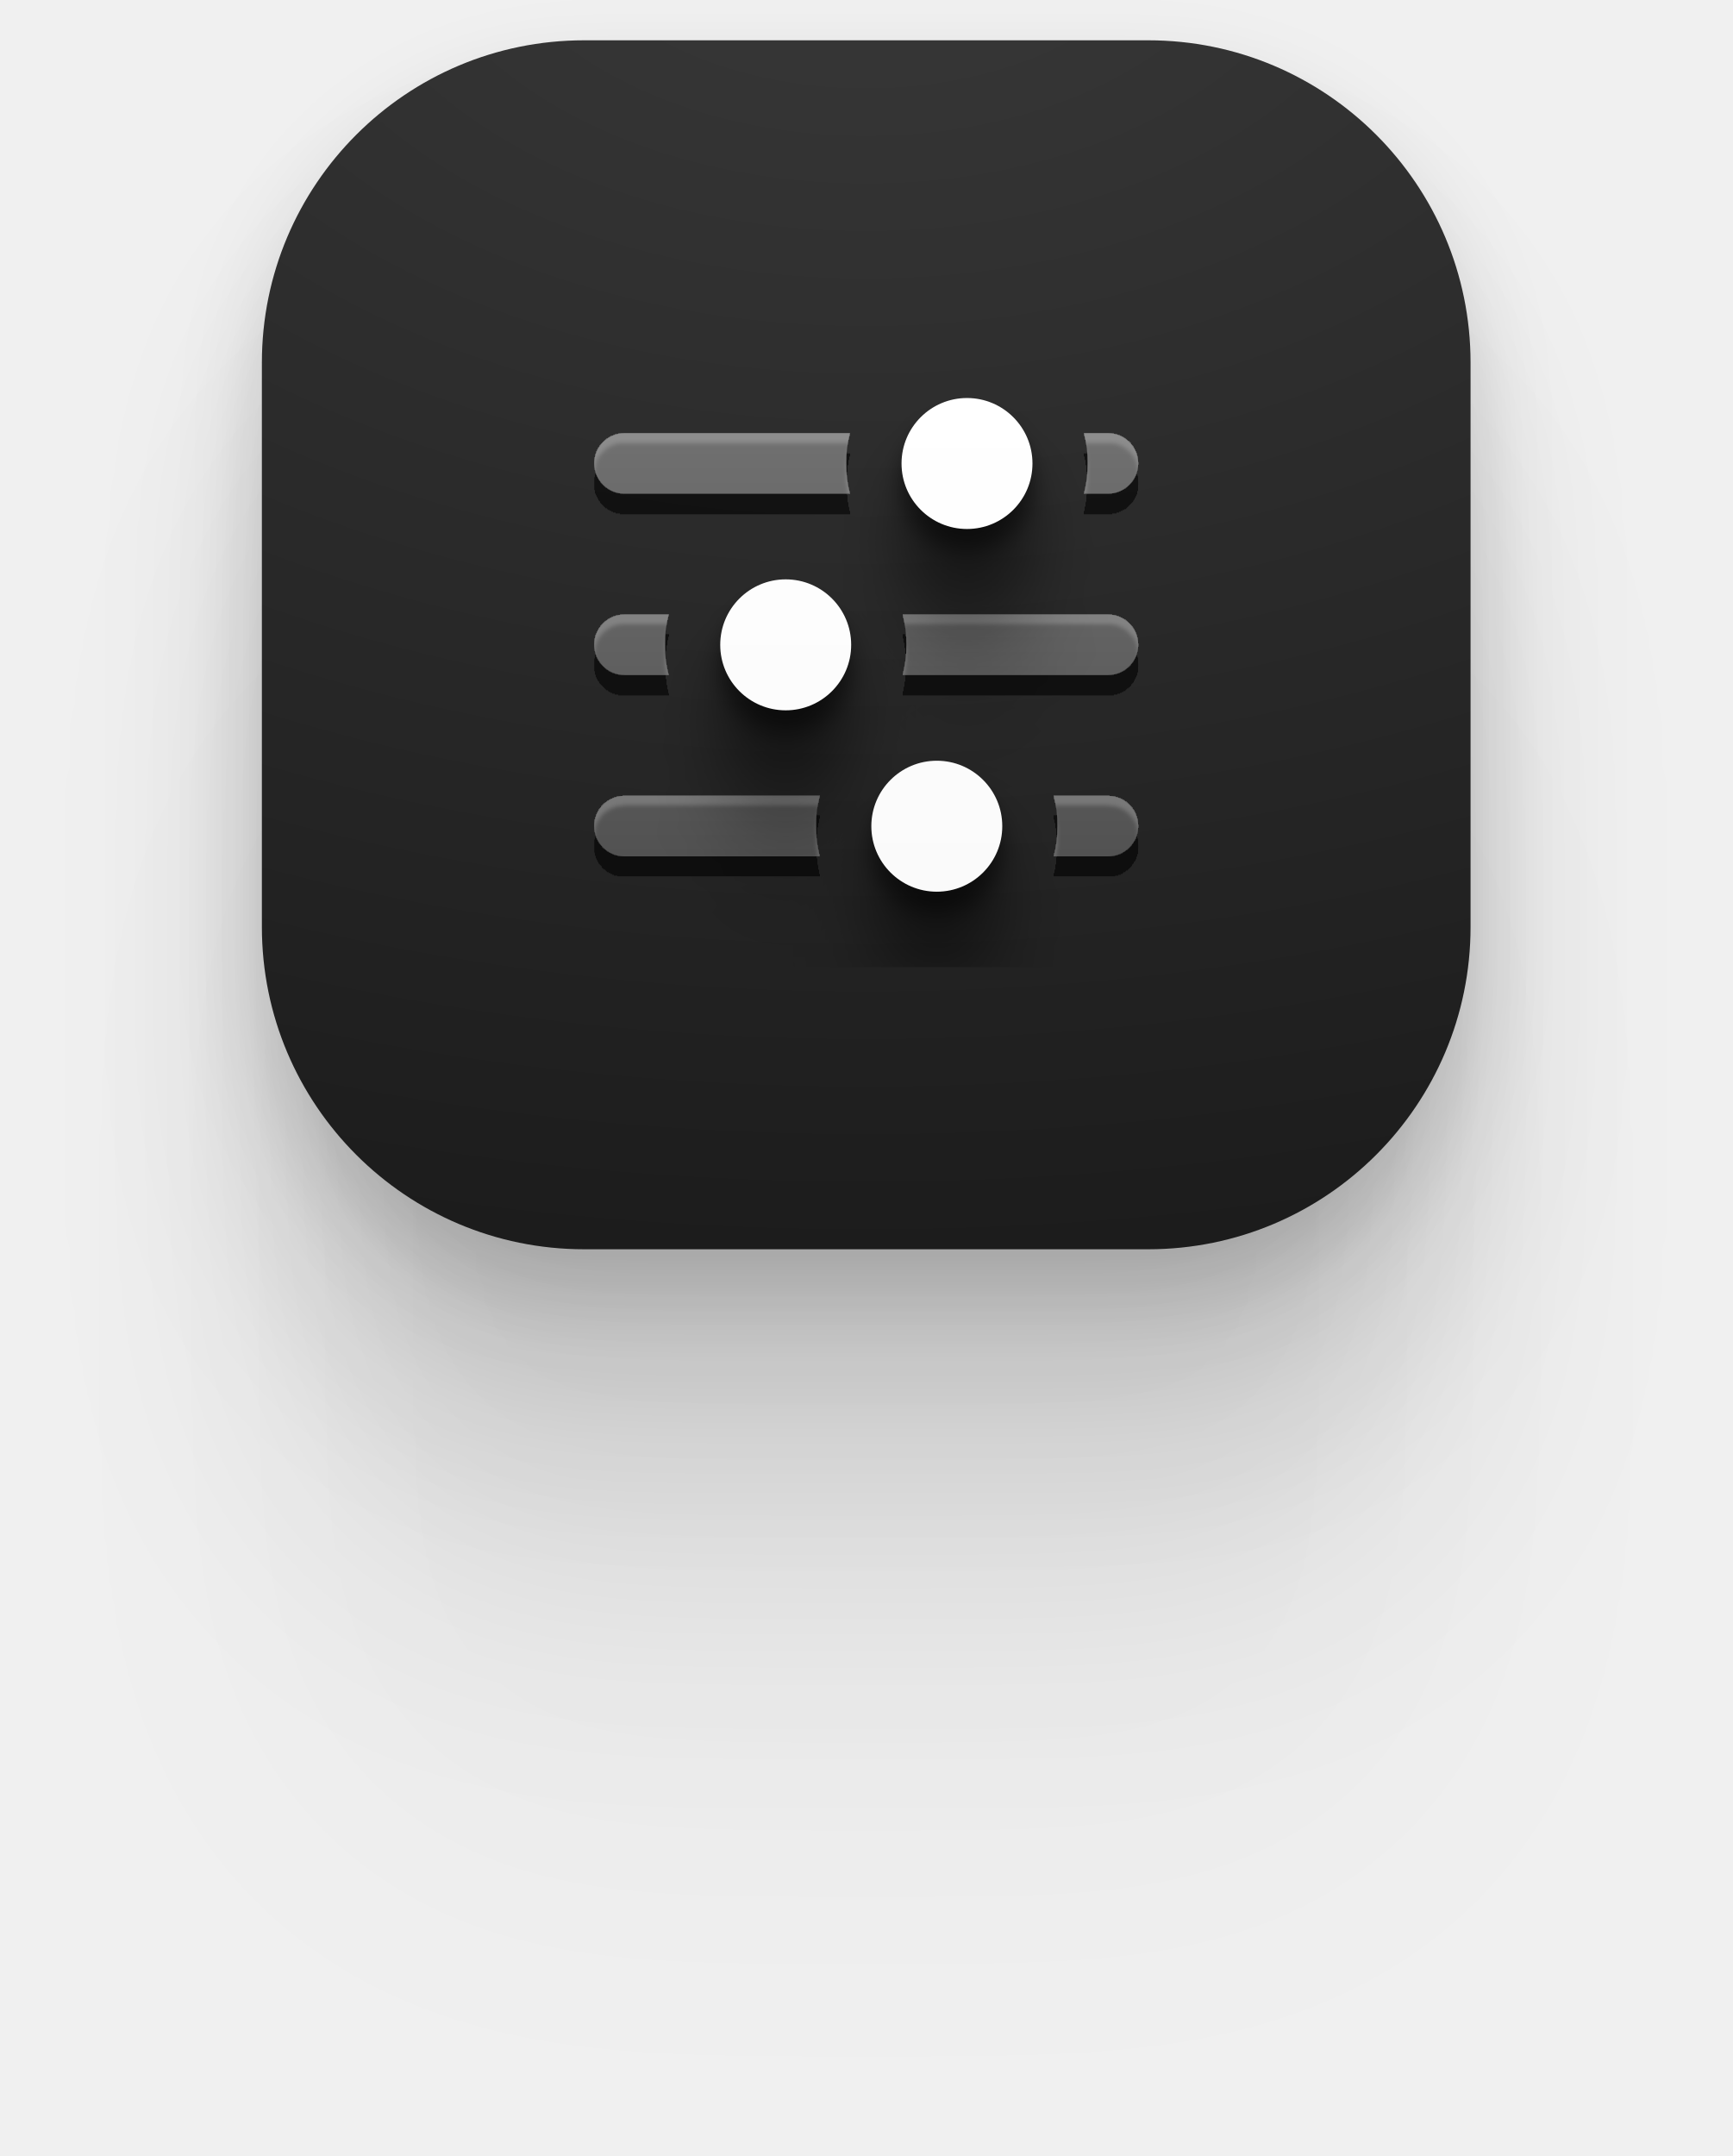
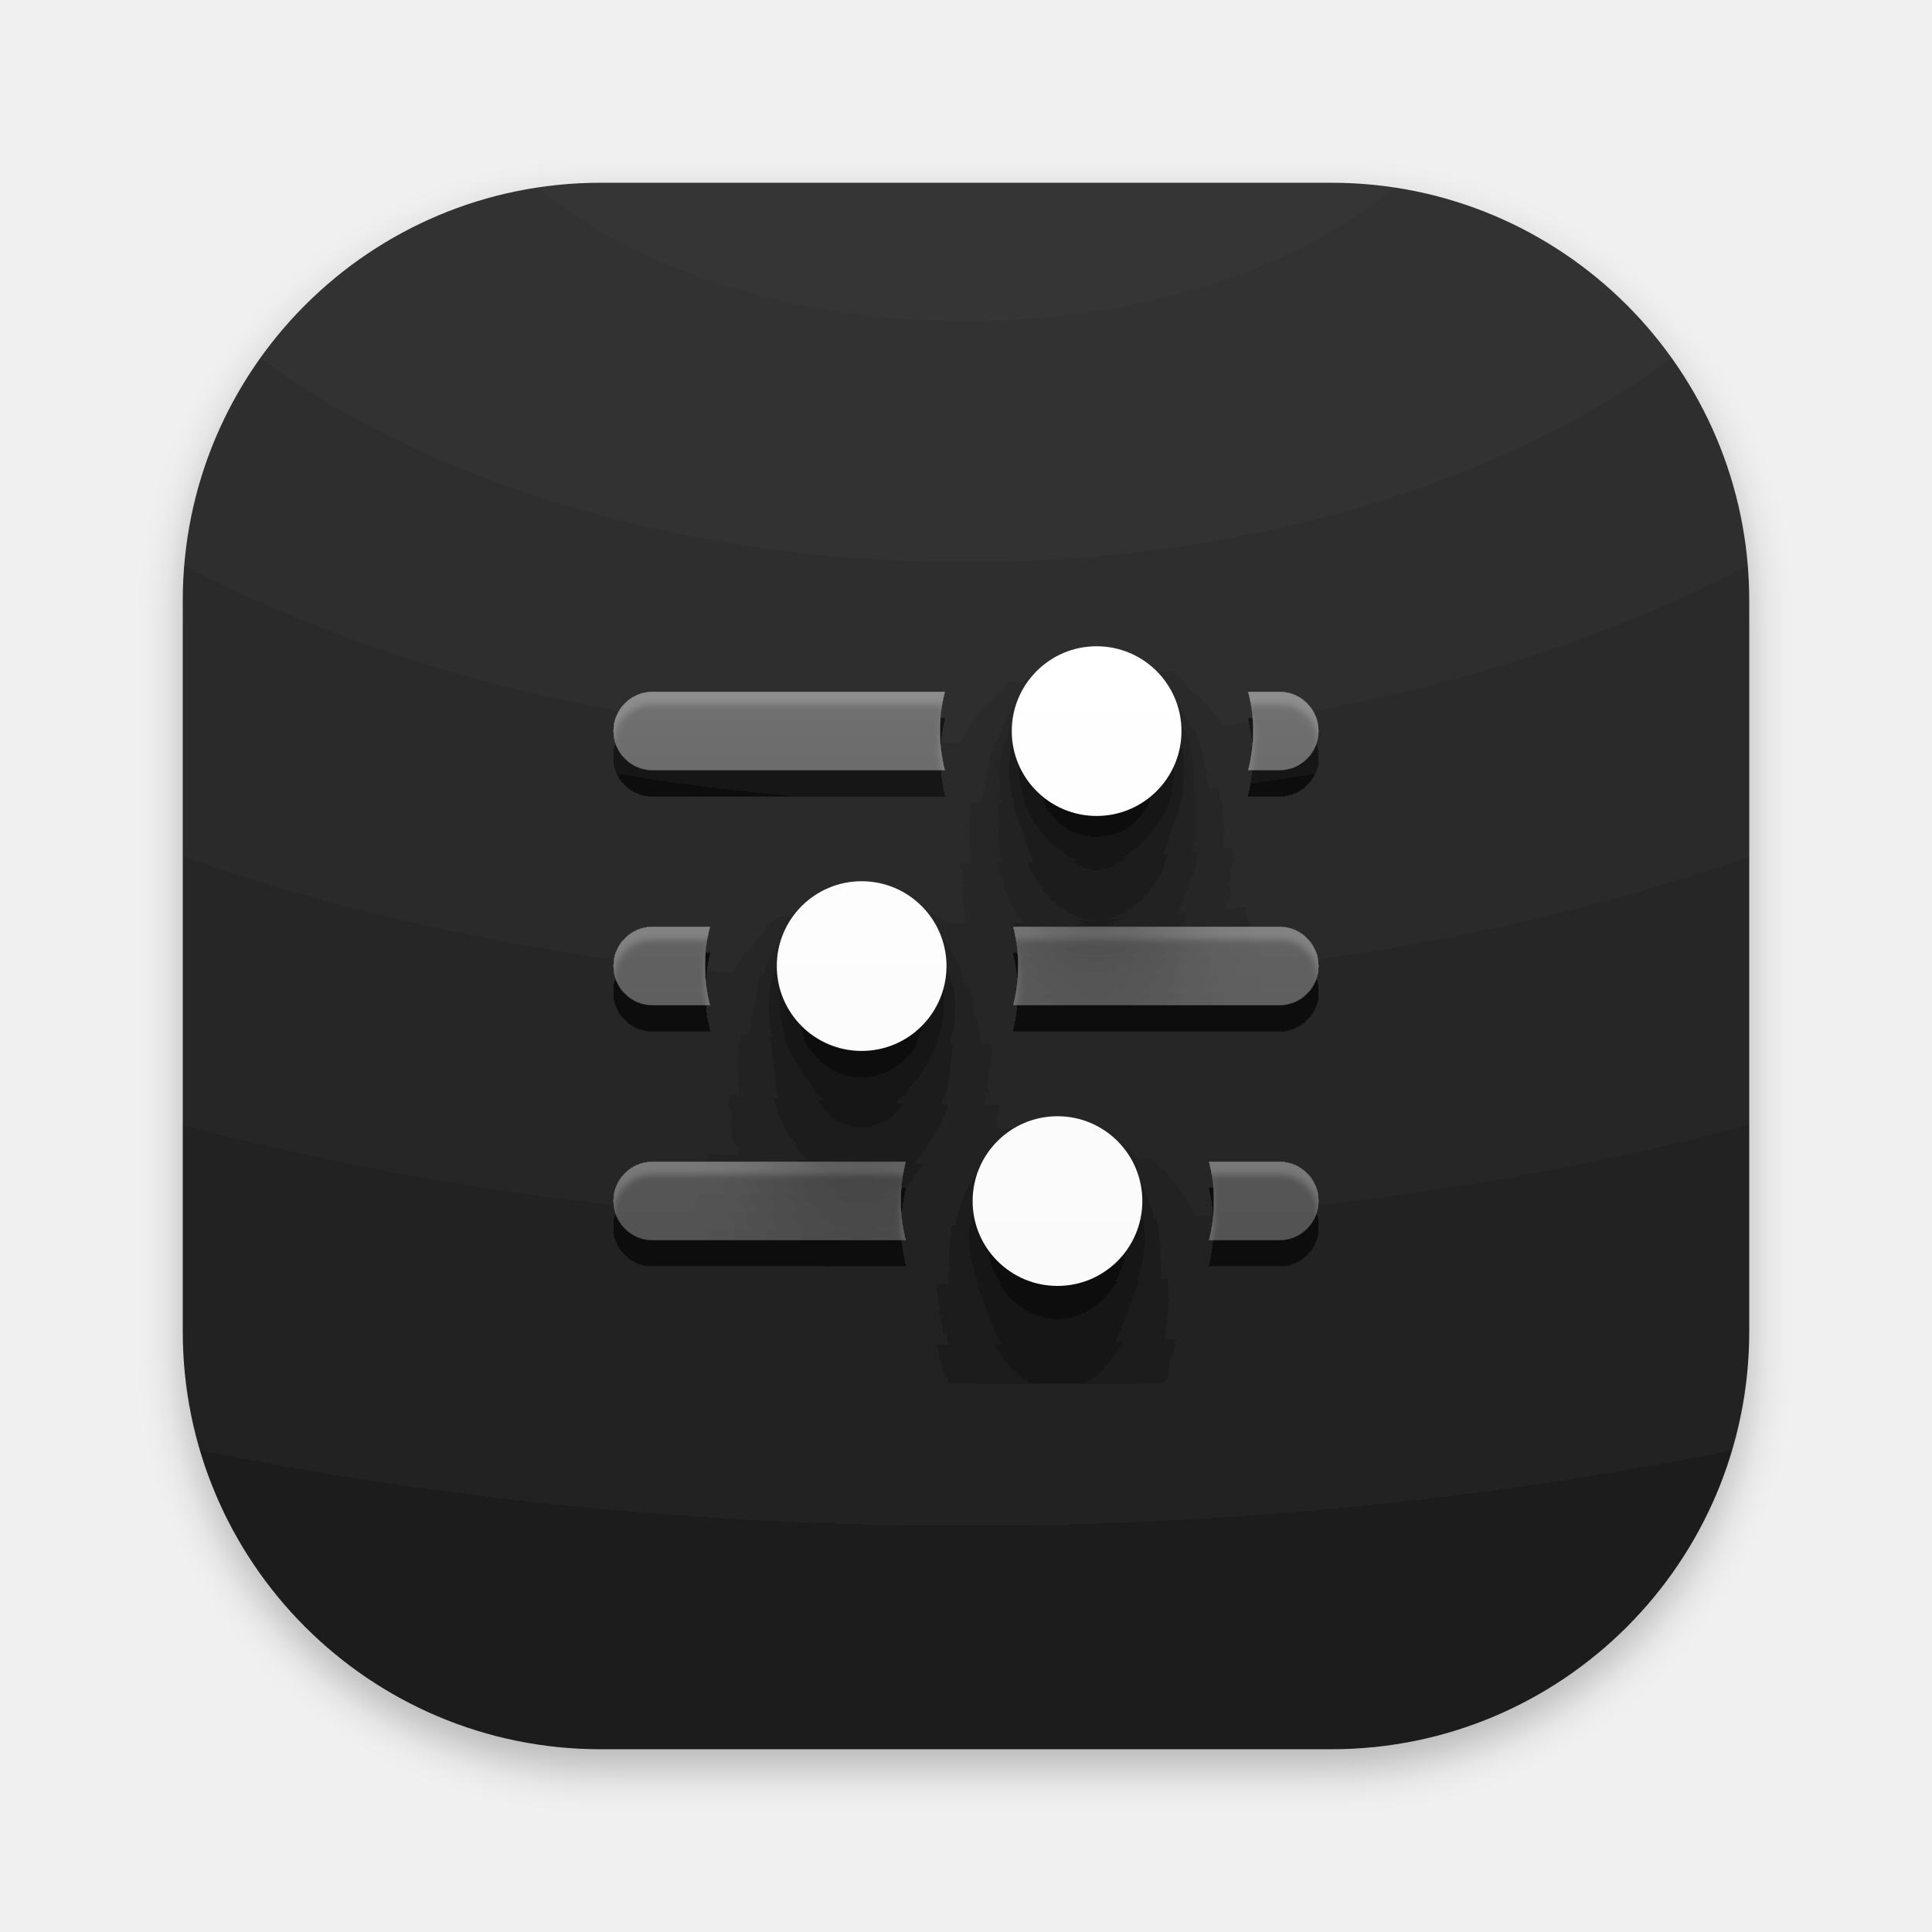
- <svg xmlns="http://www.w3.org/2000/svg" class="mb-2 -ml-[13px]" width="86" height="107" viewBox="0 0 86 107" fill="none">
+ <svg xmlns="http://www.w3.org/2000/svg" width="1024" height="1024" viewBox="6 -5 74 74" fill="none">
  <g filter="url(#filter0_dddd_64_150)">
    <g clip-path="url(#clip0_64_150)">
      <rect x="13" y="2" width="60" height="60" rx="16" fill="url(#paint0_radial_64_150)" />
      <g clip-path="url(#clip1_64_150)">
        <g filter="url(#filter1_di_64_150)">
          <path d="M40.688 39.5C40.565 39.979 40.5 40.482 40.5 41C40.5 41.518 40.565 42.021 40.688 42.5H31C30.172 42.5 29.5 41.828 29.5 41C29.5 40.172 30.172 39.5 31 39.5H40.688ZM55 39.5C55.828 39.5 56.5 40.172 56.5 41C56.5 41.828 55.828 42.5 55 42.5H52.312C52.435 42.021 52.5 41.518 52.5 41C52.5 40.482 52.435 39.979 52.312 39.5H55ZM33.188 30.5C33.065 30.979 33 31.482 33 32C33 32.518 33.065 33.021 33.188 33.5H31C30.172 33.5 29.5 32.828 29.5 32C29.5 31.172 30.172 30.5 31 30.5H33.188ZM55 30.5C55.828 30.5 56.5 31.172 56.5 32C56.5 32.828 55.828 33.5 55 33.5H44.812C44.935 33.021 45 32.518 45 32C45 31.482 44.935 30.979 44.812 30.5H55ZM42.188 21.5C42.065 21.979 42 22.482 42 23C42 23.518 42.065 24.021 42.188 24.5H31C30.172 24.5 29.5 23.828 29.5 23C29.5 22.172 30.172 21.5 31 21.5H42.188ZM55 21.5C55.828 21.5 56.5 22.172 56.5 23C56.5 23.828 55.828 24.5 55 24.5H53.812C53.935 24.021 54 23.518 54 23C54 22.482 53.935 21.979 53.812 21.5H55Z" fill="url(#paint1_linear_64_150)" />
        </g>
        <g filter="url(#filter2_ddddd_64_150)">
          <path d="M46.504 37.754C48.299 37.754 49.754 39.209 49.754 41.004C49.754 42.799 48.299 44.254 46.504 44.254C44.709 44.254 43.254 42.799 43.254 41.004C43.254 39.209 44.709 37.754 46.504 37.754ZM39.003 28.753C40.798 28.753 42.253 30.208 42.253 32.003C42.253 33.798 40.798 35.253 39.003 35.253C37.208 35.253 35.753 33.798 35.753 32.003C35.753 30.208 37.208 28.753 39.003 28.753ZM48.003 19.753C49.798 19.753 51.253 21.208 51.253 23.003C51.253 24.798 49.798 26.253 48.003 26.253C46.208 26.253 44.753 24.798 44.753 23.003C44.753 21.208 46.208 19.753 48.003 19.753Z" fill="url(#paint2_linear_64_150)" />
        </g>
      </g>
    </g>
  </g>
  <defs>
-     <filter id="filter0_dddd_64_150" x="0" y="0" width="86" height="107" filterUnits="userSpaceOnUse" color-interpolation-filters="sRGB">
-       <feFlood flood-opacity="0" result="BackgroundImageFix" />
-       <feColorMatrix in="SourceAlpha" type="matrix" values="0 0 0 0 0 0 0 0 0 0 0 0 0 0 0 0 0 0 127 0" result="hardAlpha" />
-       <feOffset dy="2" />
-       <feGaussianBlur stdDeviation="2" />
-       <feColorMatrix type="matrix" values="0 0 0 0 0 0 0 0 0 0 0 0 0 0 0 0 0 0 0.14 0" />
-       <feBlend mode="normal" in2="BackgroundImageFix" result="effect1_dropShadow_64_150" />
-       <feColorMatrix in="SourceAlpha" type="matrix" values="0 0 0 0 0 0 0 0 0 0 0 0 0 0 0 0 0 0 127 0" result="hardAlpha" />
-       <feOffset dy="8" />
-       <feGaussianBlur stdDeviation="4" />
-       <feColorMatrix type="matrix" values="0 0 0 0 0 0 0 0 0 0 0 0 0 0 0 0 0 0 0.12 0" />
-       <feBlend mode="normal" in2="effect1_dropShadow_64_150" result="effect2_dropShadow_64_150" />
-       <feColorMatrix in="SourceAlpha" type="matrix" values="0 0 0 0 0 0 0 0 0 0 0 0 0 0 0 0 0 0 127 0" result="hardAlpha" />
-       <feOffset dy="18" />
-       <feGaussianBlur stdDeviation="5.5" />
-       <feColorMatrix type="matrix" values="0 0 0 0 0 0 0 0 0 0 0 0 0 0 0 0 0 0 0.07 0" />
-       <feBlend mode="normal" in2="effect2_dropShadow_64_150" result="effect3_dropShadow_64_150" />
-       <feColorMatrix in="SourceAlpha" type="matrix" values="0 0 0 0 0 0 0 0 0 0 0 0 0 0 0 0 0 0 127 0" result="hardAlpha" />
-       <feOffset dy="32" />
-       <feGaussianBlur stdDeviation="6.5" />
-       <feColorMatrix type="matrix" values="0 0 0 0 0 0 0 0 0 0 0 0 0 0 0 0 0 0 0.02 0" />
-       <feBlend mode="normal" in2="effect3_dropShadow_64_150" result="effect4_dropShadow_64_150" />
-       <feBlend mode="normal" in="SourceGraphic" in2="effect4_dropShadow_64_150" result="shape" />
+     <filter id="filter0_dddd_64_150" x="6" y="-5" width="74" height="74" filterUnits="userSpaceOnUse" color-interpolation-filters="sRGB">
+       <feDropShadow dx="0" dy="0.75" stdDeviation="0.8" flood-color="#000" flood-opacity="0.24" />
    </filter>
    <filter id="filter1_di_64_150" x="29.5" y="21.5" width="27" height="22" filterUnits="userSpaceOnUse" color-interpolation-filters="sRGB">
      <feFlood flood-opacity="0" result="BackgroundImageFix" />
      <feColorMatrix in="SourceAlpha" type="matrix" values="0 0 0 0 0 0 0 0 0 0 0 0 0 0 0 0 0 0 127 0" result="hardAlpha" />
      <feOffset dy="1" />
      <feComposite in2="hardAlpha" operator="out" />
      <feColorMatrix type="matrix" values="0 0 0 0 0 0 0 0 0 0 0 0 0 0 0 0 0 0 0.6 0" />
      <feBlend mode="normal" in2="BackgroundImageFix" result="effect1_dropShadow_64_150" />
      <feBlend mode="normal" in="SourceGraphic" in2="effect1_dropShadow_64_150" result="shape" />
      <feColorMatrix in="SourceAlpha" type="matrix" values="0 0 0 0 0 0 0 0 0 0 0 0 0 0 0 0 0 0 127 0" result="hardAlpha" />
      <feOffset dy="0.5" />
      <feGaussianBlur stdDeviation="0.125" />
      <feComposite in2="hardAlpha" operator="arithmetic" k2="-1" k3="1" />
      <feColorMatrix type="matrix" values="0 0 0 0 1 0 0 0 0 1 0 0 0 0 1 0 0 0 0.2 0" />
      <feBlend mode="plus-lighter" in2="shape" result="effect2_innerShadow_64_150" />
    </filter>
    <filter id="filter2_ddddd_64_150" x="30.753" y="19.753" width="25.5" height="45.501" filterUnits="userSpaceOnUse" color-interpolation-filters="sRGB">
      <feFlood flood-opacity="0" result="BackgroundImageFix" />
      <feColorMatrix in="SourceAlpha" type="matrix" values="0 0 0 0 0 0 0 0 0 0 0 0 0 0 0 0 0 0 127 0" result="hardAlpha" />
      <feOffset dy="1" />
      <feGaussianBlur stdDeviation="0.5" />
      <feColorMatrix type="matrix" values="0 0 0 0 0 0 0 0 0 0 0 0 0 0 0 0 0 0 0.45 0" />
      <feBlend mode="normal" in2="BackgroundImageFix" result="effect1_dropShadow_64_150" />
      <feColorMatrix in="SourceAlpha" type="matrix" values="0 0 0 0 0 0 0 0 0 0 0 0 0 0 0 0 0 0 127 0" result="hardAlpha" />
      <feOffset dy="3" />
      <feGaussianBlur stdDeviation="1.5" />
      <feColorMatrix type="matrix" values="0 0 0 0 0 0 0 0 0 0 0 0 0 0 0 0 0 0 0.39 0" />
      <feBlend mode="normal" in2="effect1_dropShadow_64_150" result="effect2_dropShadow_64_150" />
      <feColorMatrix in="SourceAlpha" type="matrix" values="0 0 0 0 0 0 0 0 0 0 0 0 0 0 0 0 0 0 127 0" result="hardAlpha" />
      <feOffset dy="6" />
      <feGaussianBlur stdDeviation="2" />
      <feColorMatrix type="matrix" values="0 0 0 0 0 0 0 0 0 0 0 0 0 0 0 0 0 0 0.23 0" />
      <feBlend mode="normal" in2="effect2_dropShadow_64_150" result="effect3_dropShadow_64_150" />
      <feColorMatrix in="SourceAlpha" type="matrix" values="0 0 0 0 0 0 0 0 0 0 0 0 0 0 0 0 0 0 127 0" result="hardAlpha" />
      <feOffset dy="10" />
      <feGaussianBlur stdDeviation="2" />
      <feColorMatrix type="matrix" values="0 0 0 0 0 0 0 0 0 0 0 0 0 0 0 0 0 0 0.07 0" />
      <feBlend mode="normal" in2="effect3_dropShadow_64_150" result="effect4_dropShadow_64_150" />
      <feColorMatrix in="SourceAlpha" type="matrix" values="0 0 0 0 0 0 0 0 0 0 0 0 0 0 0 0 0 0 127 0" result="hardAlpha" />
      <feOffset dy="16" />
      <feGaussianBlur stdDeviation="2.5" />
      <feColorMatrix type="matrix" values="0 0 0 0 0 0 0 0 0 0 0 0 0 0 0 0 0 0 0.01 0" />
      <feBlend mode="normal" in2="effect4_dropShadow_64_150" result="effect5_dropShadow_64_150" />
      <feBlend mode="normal" in="SourceGraphic" in2="effect5_dropShadow_64_150" result="shape" />
    </filter>
    <radialGradient id="paint0_radial_64_150" cx="0" cy="0" r="1" gradientUnits="userSpaceOnUse" gradientTransform="translate(43 -6) rotate(90) scale(68 105.624)">
      <stop stop-color="#393939" />
      <stop offset="1" stop-color="#1C1C1C" />
    </radialGradient>
    <linearGradient id="paint1_linear_64_150" x1="43" y1="21.5" x2="43" y2="42.5" gradientUnits="userSpaceOnUse">
      <stop stop-color="#707070" />
      <stop offset="1" stop-color="#525252" />
    </linearGradient>
    <linearGradient id="paint2_linear_64_150" x1="43.503" y1="19.753" x2="43.503" y2="44.254" gradientUnits="userSpaceOnUse">
      <stop stop-color="white" />
      <stop offset="1" stop-color="#FAFAFA" />
    </linearGradient>
    <clipPath id="clip0_64_150">
      <rect x="13" y="2" width="60" height="60" rx="16" fill="white" />
    </clipPath>
    <clipPath id="clip1_64_150">
      <rect width="32" height="32" fill="white" transform="translate(27 16)" />
    </clipPath>
  </defs>
</svg>
